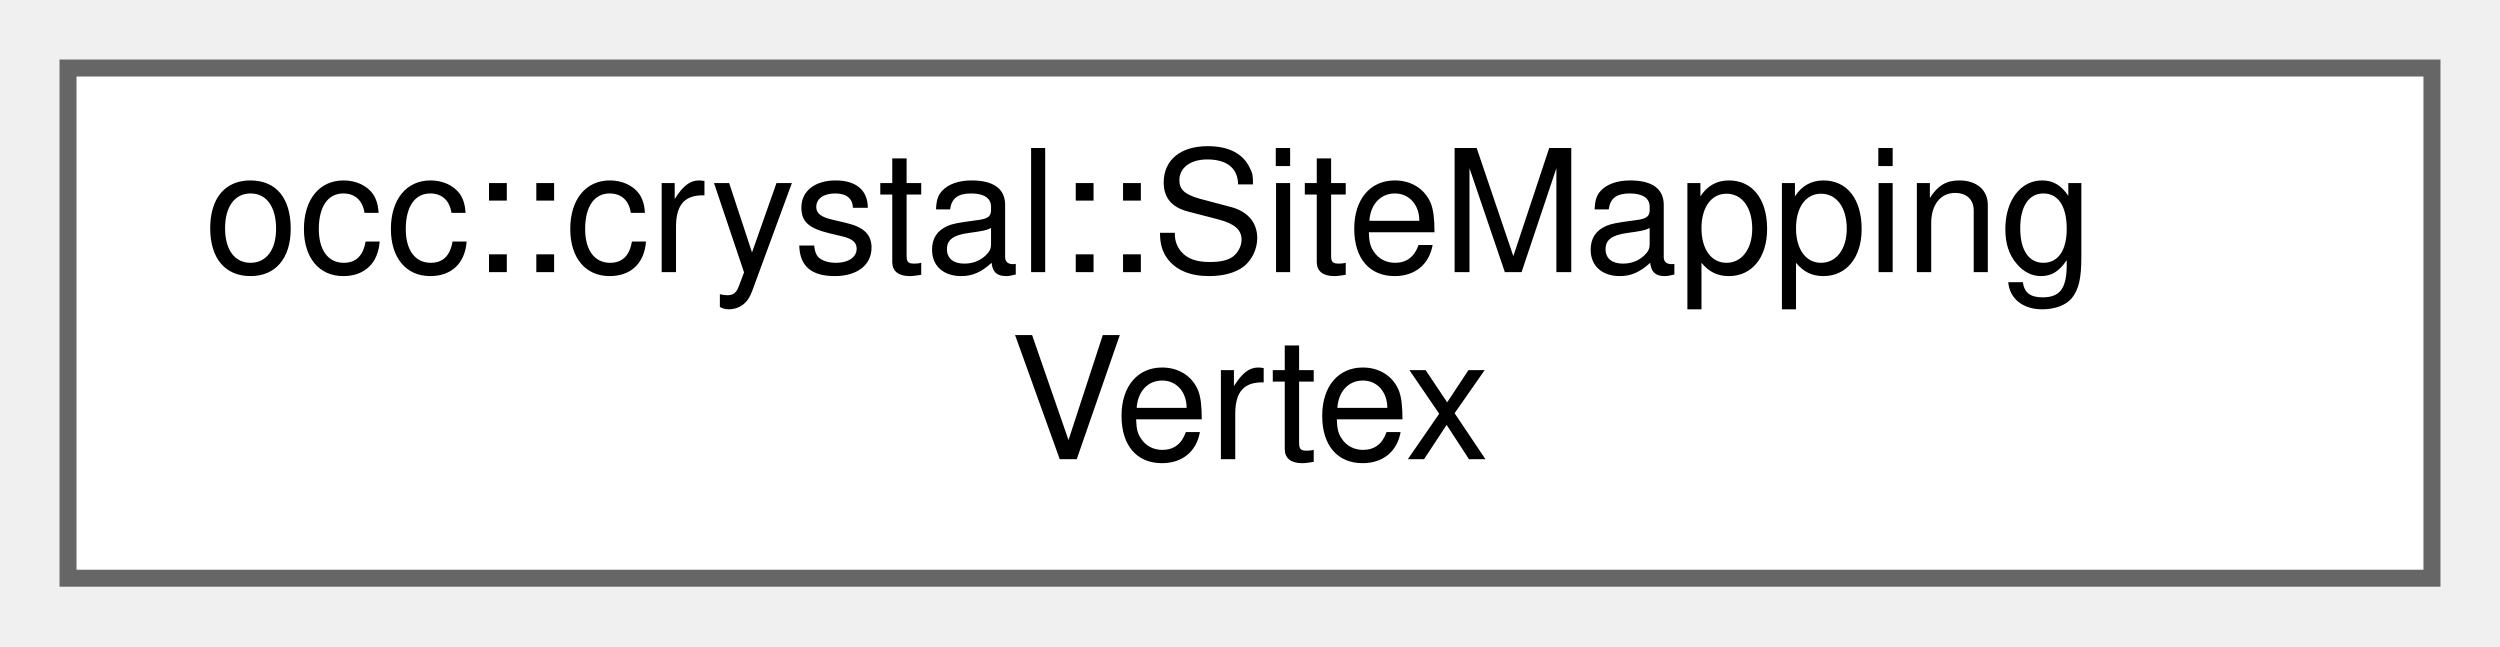
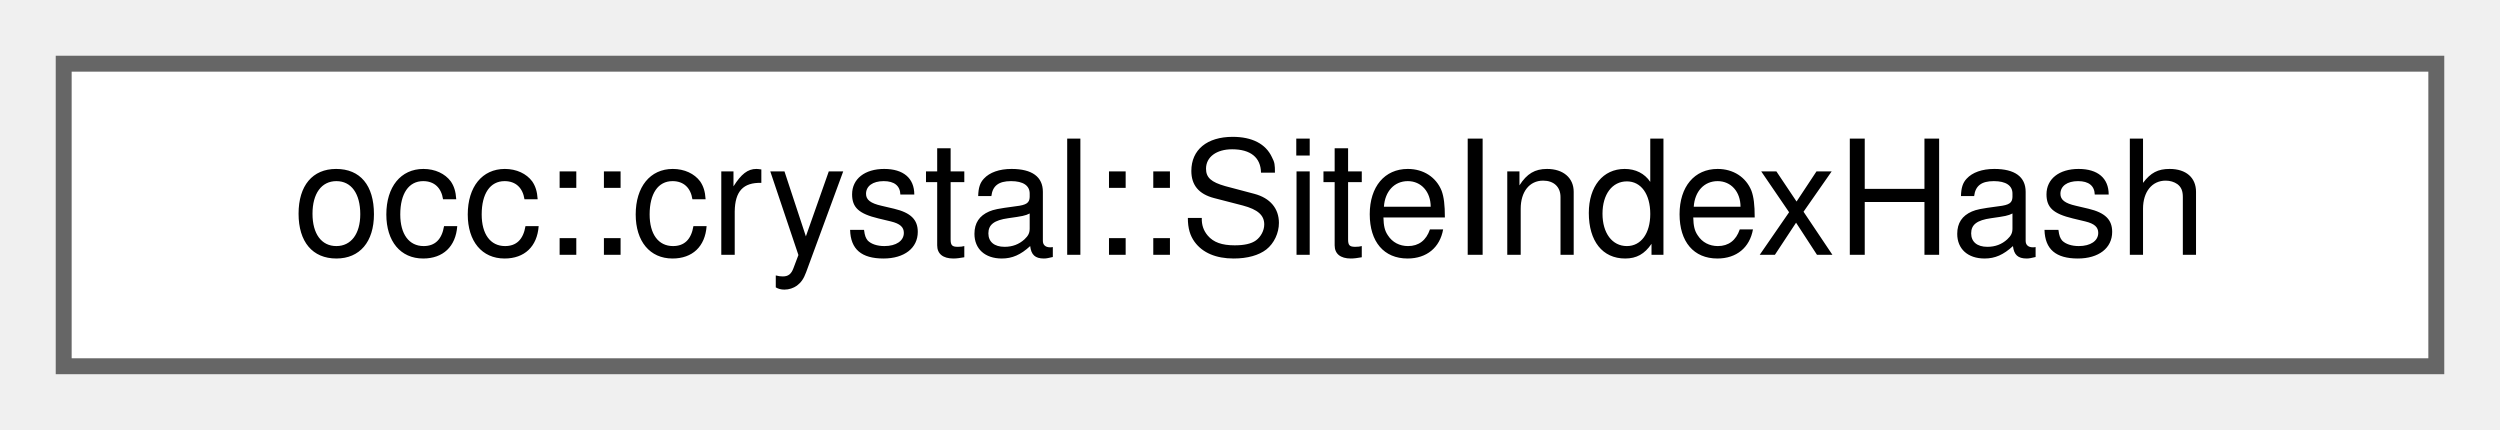
- <svg xmlns="http://www.w3.org/2000/svg" xmlns:xlink="http://www.w3.org/1999/xlink" width="147pt" height="38pt" viewBox="0.00 0.00 147.00 38.00">
-   <g id="graph0" class="graph" transform="scale(1 1) rotate(0) translate(4 34)">
+ <svg xmlns="http://www.w3.org/2000/svg" xmlns:xlink="http://www.w3.org/1999/xlink" width="157pt" height="27pt" viewBox="0.00 0.00 157.00 27.00">
+   <g id="graph0" class="graph" transform="scale(1 1) rotate(0) translate(4 23)">
    <g id="Node000000" class="node">
      <g id="a_Node000000">
-         <a xlink:href="structocc_1_1crystal_1_1SiteMappingVertex.html" target="_top" xlink:title=" ">
-           <polygon fill="white" stroke="#666666" points="139,-30 0,-30 0,0 139,0 139,-30" />
-           <text text-anchor="start" x="8" y="-18" font-family="Helvetica,sans-Serif" font-size="10.00">occ::crystal::SiteMapping</text>
-           <text text-anchor="middle" x="69.5" y="-7" font-family="Helvetica,sans-Serif" font-size="10.00">Vertex</text>
+         <a xlink:href="structocc_1_1crystal_1_1SiteIndexHash.html" target="_top" xlink:title=" ">
+           <polygon fill="white" stroke="#666666" points="149,-19 0,-19 0,0 149,0 149,-19" />
+           <text text-anchor="middle" x="74.5" y="-7" font-family="Helvetica,sans-Serif" font-size="10.00">occ::crystal::SiteIndexHash</text>
        </a>
      </g>
    </g>
  </g>
</svg>
